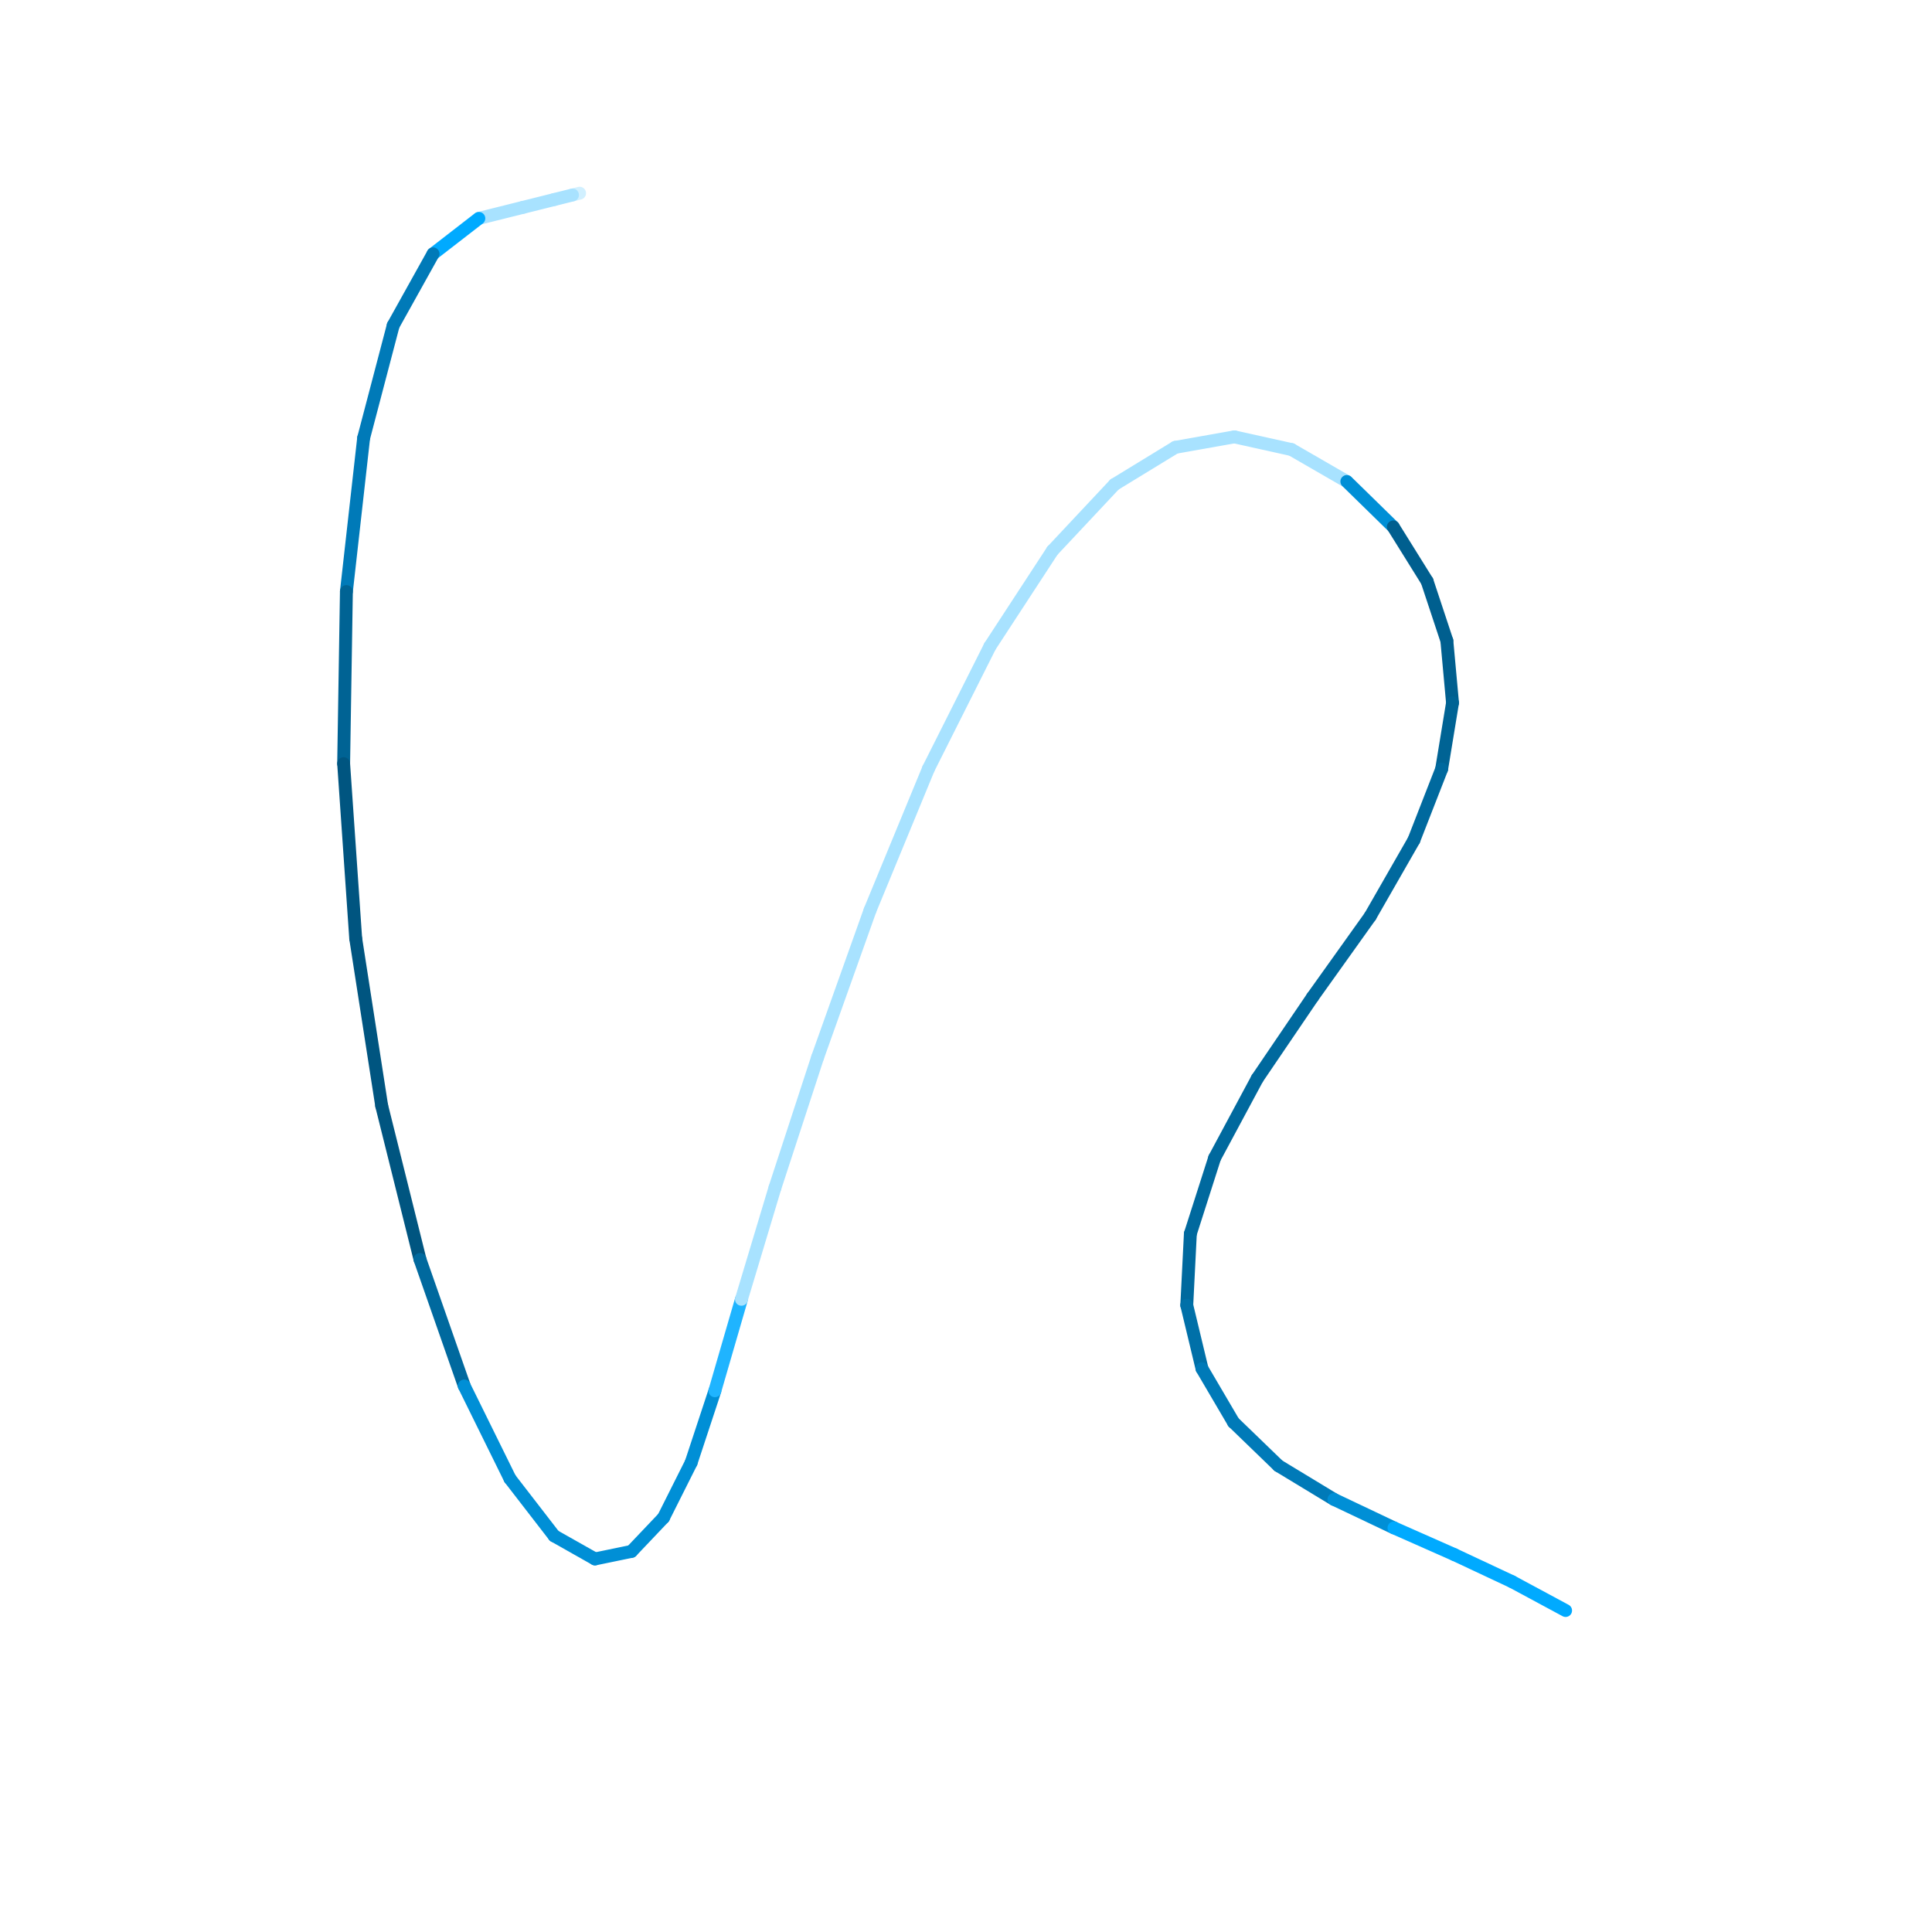
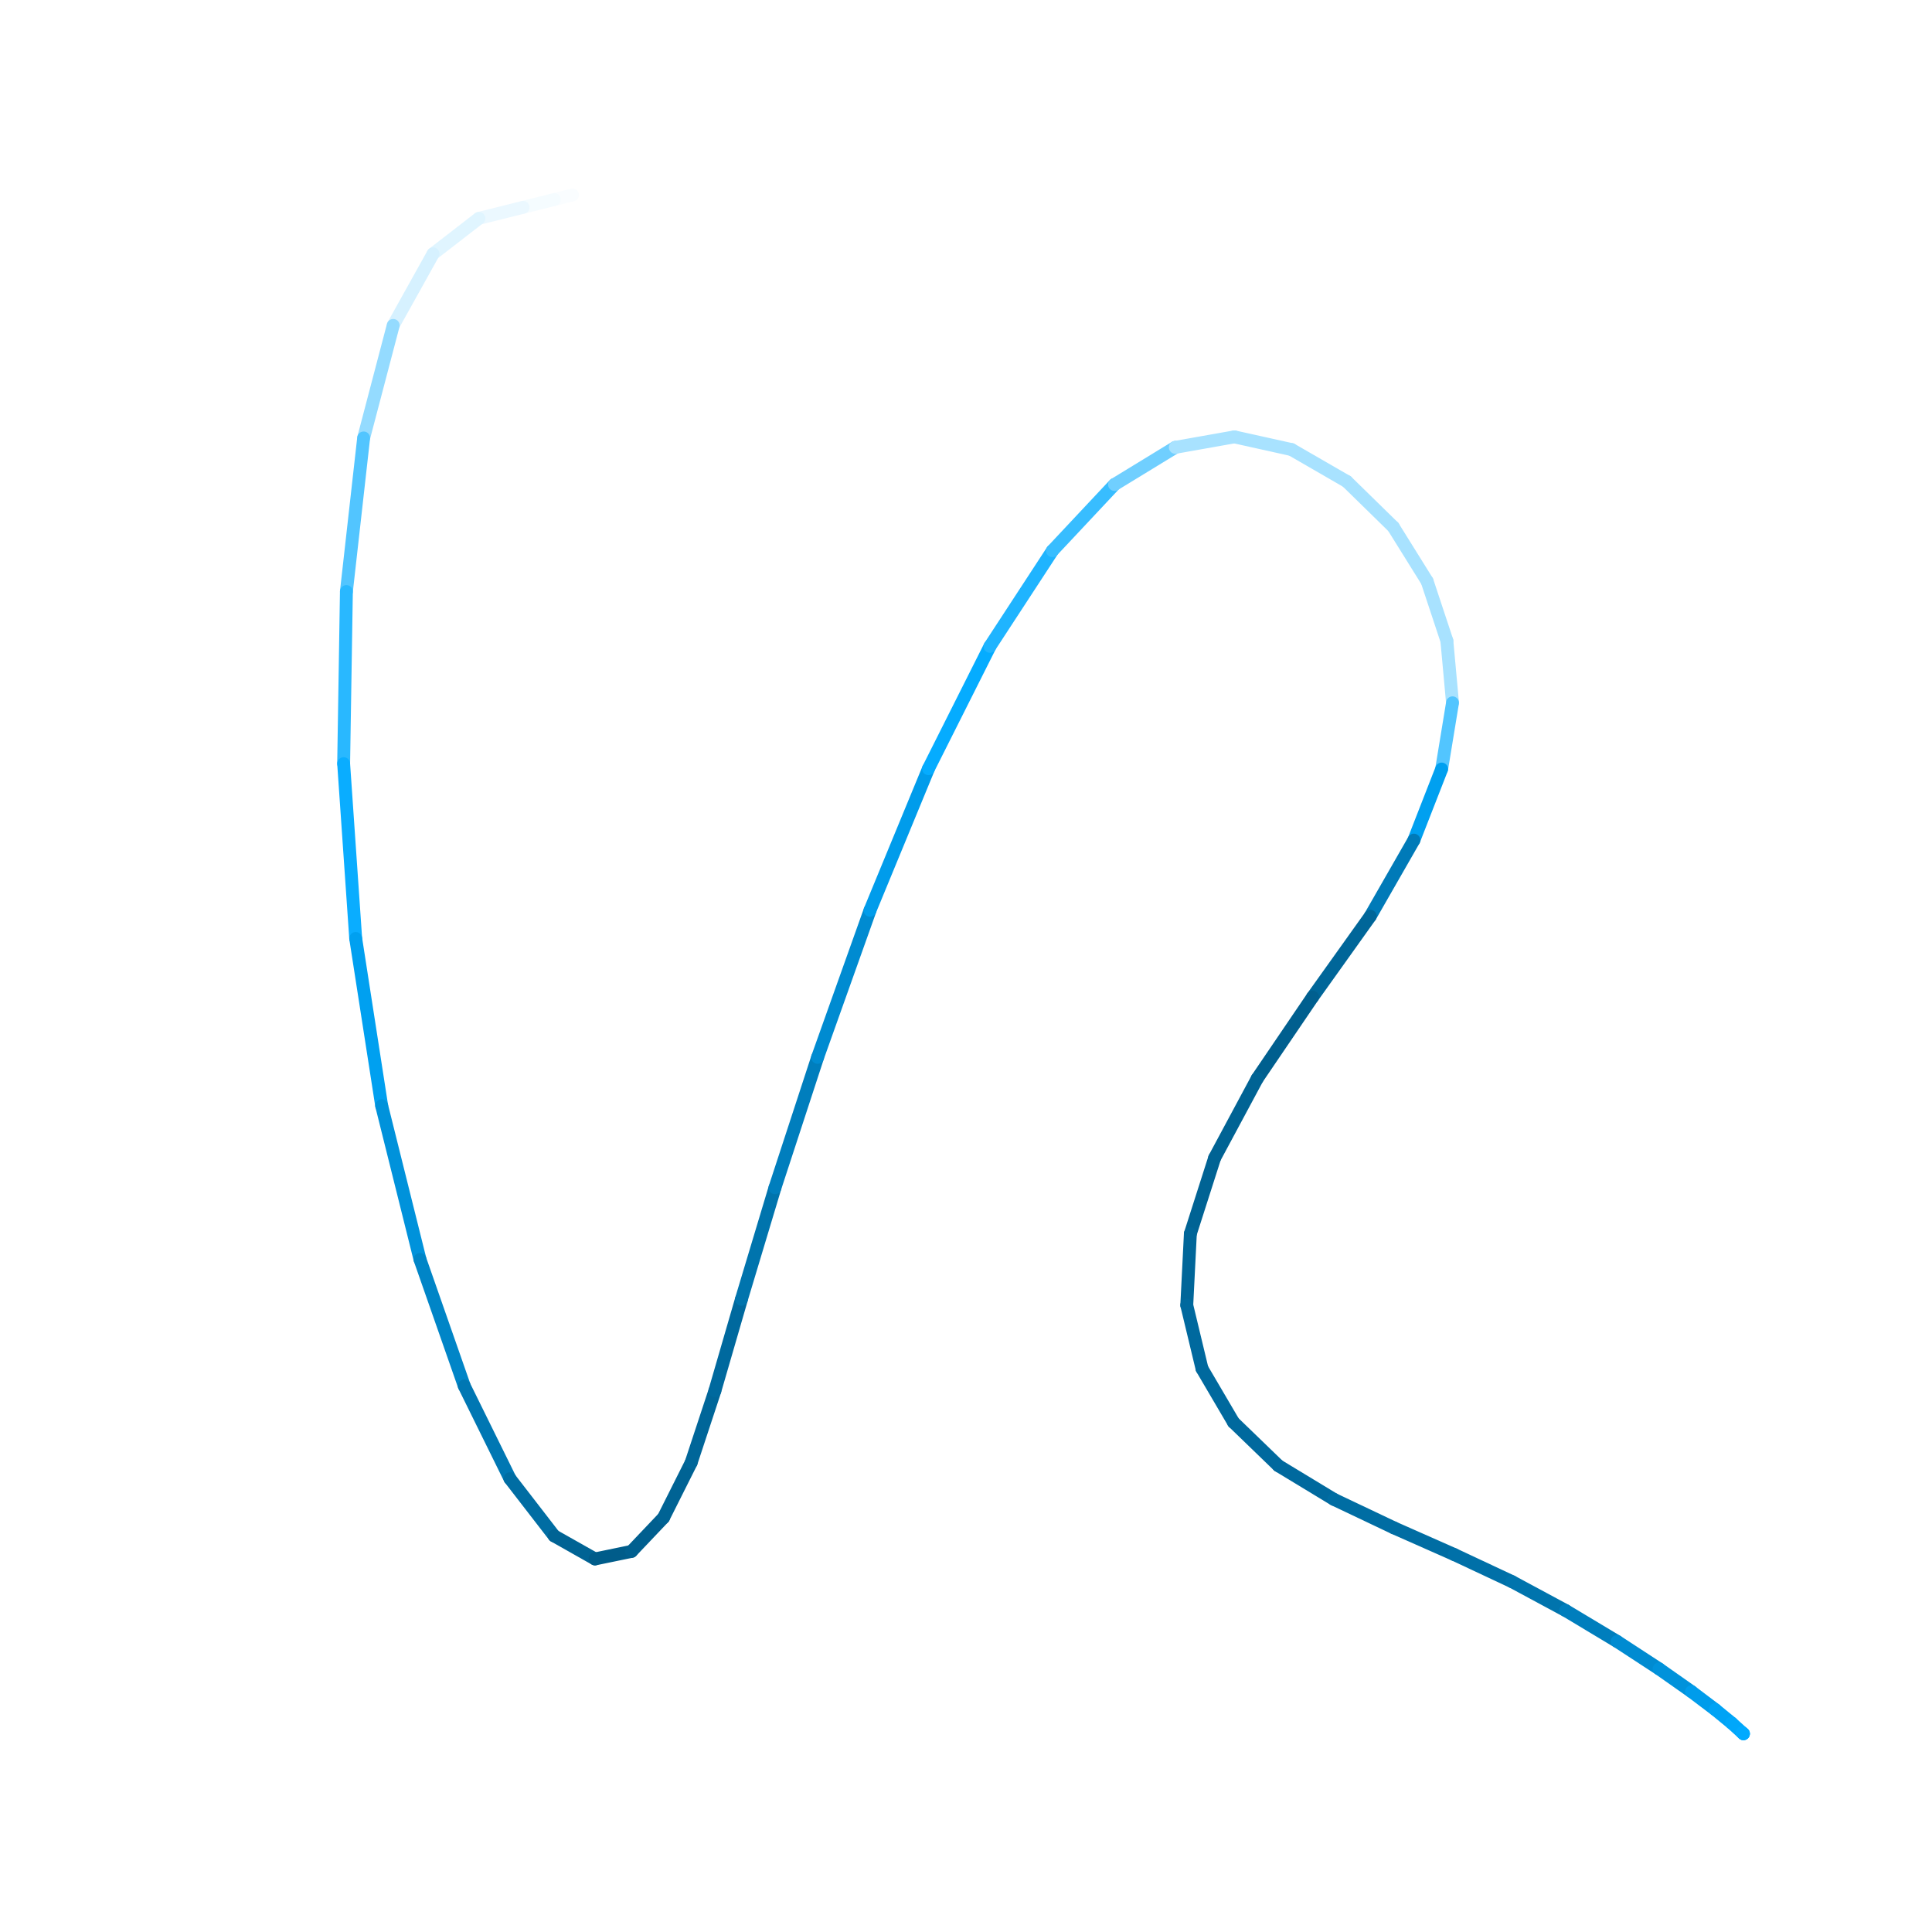
<svg xmlns="http://www.w3.org/2000/svg" height="300" width="300" x="0" y="0">
  <rect fill="white" height="300" width="300" x="0" y="0" />
-   <line stroke="hsl(200, 100%, 91%" stroke-linecap="round" stroke-width="2" x1="90" x2="88.895" y1="30" y2="30.276" />
-   <line stroke="hsl(200, 100%, 83%" stroke-linecap="round" stroke-width="2" x1="88.895" x2="86.061" y1="30.276" y2="30.985" />
-   <line stroke="hsl(200, 100%, 83%" stroke-linecap="round" stroke-width="2" x1="86.061" x2="81.223" y1="30.985" y2="32.194" />
-   <line stroke="hsl(200, 100%, 83%" stroke-linecap="round" stroke-width="2" x1="81.223" x2="74.355" y1="32.194" y2="33.911" />
-   <line stroke="hsl(200, 100%, 50%" stroke-linecap="round" stroke-width="2" x1="74.355" x2="67.246" y1="33.911" y2="39.416" />
-   <line stroke="hsl(200, 100%, 36%" stroke-linecap="round" stroke-width="2" x1="67.246" x2="61.057" y1="39.416" y2="50.53" />
-   <line stroke="hsl(200, 100%, 36%" stroke-linecap="round" stroke-width="2" x1="61.057" x2="56.467" y1="50.53" y2="68.006" />
-   <line stroke="hsl(200, 100%, 36%" stroke-linecap="round" stroke-width="2" x1="56.467" x2="53.789" y1="68.006" y2="91.855" />
-   <line stroke="hsl(200, 100%, 29%" stroke-linecap="round" stroke-width="2" x1="53.789" x2="53.361" y1="91.855" y2="118.579" />
-   <line stroke="hsl(200, 100%, 25%" stroke-linecap="round" stroke-width="2" x1="53.361" x2="55.233" y1="118.579" y2="145.728" />
-   <line stroke="hsl(200, 100%, 25%" stroke-linecap="round" stroke-width="2" x1="55.233" x2="59.267" y1="145.728" y2="171.703" />
-   <line stroke="hsl(200, 100%, 25%" stroke-linecap="round" stroke-width="2" x1="59.267" x2="65.217" y1="171.703" y2="195.564" />
-   <line stroke="hsl(200, 100%, 31%" stroke-linecap="round" stroke-width="2" x1="65.217" x2="72.092" y1="195.564" y2="215.212" />
-   <line stroke="hsl(200, 100%, 42%" stroke-linecap="round" stroke-width="2" x1="72.092" x2="79.191" y1="215.212" y2="229.613" />
-   <line stroke="hsl(200, 100%, 42%" stroke-linecap="round" stroke-width="2" x1="79.191" x2="86.05" y1="229.613" y2="238.489" />
-   <line stroke="hsl(200, 100%, 42%" stroke-linecap="round" stroke-width="2" x1="86.05" x2="92.387" y1="238.489" y2="242.072" />
-   <line stroke="hsl(200, 100%, 42%" stroke-linecap="round" stroke-width="2" x1="92.387" x2="98.062" y1="242.072" y2="240.899" />
-   <line stroke="hsl(200, 100%, 42%" stroke-linecap="round" stroke-width="2" x1="98.062" x2="103.033" y1="240.899" y2="235.664" />
-   <line stroke="hsl(200, 100%, 42%" stroke-linecap="round" stroke-width="2" x1="103.033" x2="107.326" y1="235.664" y2="227.11" />
-   <line stroke="hsl(200, 100%, 42%" stroke-linecap="round" stroke-width="2" x1="107.326" x2="111.007" y1="227.11" y2="215.957" />
-   <line stroke="hsl(200, 100%, 56%" stroke-linecap="round" stroke-width="2" x1="111.007" x2="115.129" y1="215.957" y2="201.754" />
-   <line stroke="hsl(200, 100%, 83%" stroke-linecap="round" stroke-width="2" x1="115.129" x2="120.335" y1="201.754" y2="184.434" />
-   <line stroke="hsl(200, 100%, 83%" stroke-linecap="round" stroke-width="2" x1="120.335" x2="126.956" y1="184.434" y2="164.187" />
-   <line stroke="hsl(200, 100%, 83%" stroke-linecap="round" stroke-width="2" x1="126.956" x2="135.099" y1="164.187" y2="141.348" />
-   <line stroke="hsl(200, 100%, 83%" stroke-linecap="round" stroke-width="2" x1="135.099" x2="144.17" y1="141.348" y2="119.36" />
-   <line stroke="hsl(200, 100%, 83%" stroke-linecap="round" stroke-width="2" x1="144.17" x2="153.718" y1="119.36" y2="100.364" />
-   <line stroke="hsl(200, 100%, 83%" stroke-linecap="round" stroke-width="2" x1="153.718" x2="163.421" y1="100.364" y2="85.511" />
-   <line stroke="hsl(200, 100%, 83%" stroke-linecap="round" stroke-width="2" x1="163.421" x2="173.06" y1="85.511" y2="75.231" />
-   <line stroke="hsl(200, 100%, 83%" stroke-linecap="round" stroke-width="2" x1="173.06" x2="182.502" y1="75.231" y2="69.463" />
+   <line stroke="hsl(200, 100%, 100%" stroke-linecap="round" stroke-width="2" x1="90" x2="88.895" y1="30" y2="30.276" />
+   <line stroke="hsl(200, 100%, 99%" stroke-linecap="round" stroke-width="2" x1="88.895" x2="86.061" y1="30.276" y2="30.985" />
+   <line stroke="hsl(200, 100%, 98%" stroke-linecap="round" stroke-width="2" x1="86.061" x2="81.223" y1="30.985" y2="32.194" />
+   <line stroke="hsl(200, 100%, 96%" stroke-linecap="round" stroke-width="2" x1="81.223" x2="74.355" y1="32.194" y2="33.911" />
+   <line stroke="hsl(200, 100%, 94%" stroke-linecap="round" stroke-width="2" x1="74.355" x2="67.246" y1="33.911" y2="39.416" />
+   <line stroke="hsl(200, 100%, 92%" stroke-linecap="round" stroke-width="2" x1="67.246" x2="61.057" y1="39.416" y2="50.53" />
+   <line stroke="hsl(200, 100%, 79%" stroke-linecap="round" stroke-width="2" x1="61.057" x2="56.467" y1="50.53" y2="68.006" />
+   <line stroke="hsl(200, 100%, 66%" stroke-linecap="round" stroke-width="2" x1="56.467" x2="53.789" y1="68.006" y2="91.855" />
+   <line stroke="hsl(200, 100%, 58%" stroke-linecap="round" stroke-width="2" x1="53.789" x2="53.361" y1="91.855" y2="118.579" />
+   <line stroke="hsl(200, 100%, 52%" stroke-linecap="round" stroke-width="2" x1="53.361" x2="55.233" y1="118.579" y2="145.728" />
+   <line stroke="hsl(200, 100%, 47%" stroke-linecap="round" stroke-width="2" x1="55.233" x2="59.267" y1="145.728" y2="171.703" />
+   <line stroke="hsl(200, 100%, 43%" stroke-linecap="round" stroke-width="2" x1="59.267" x2="65.217" y1="171.703" y2="195.564" />
+   <line stroke="hsl(200, 100%, 39%" stroke-linecap="round" stroke-width="2" x1="65.217" x2="72.092" y1="195.564" y2="215.212" />
+   <line stroke="hsl(200, 100%, 35%" stroke-linecap="round" stroke-width="2" x1="72.092" x2="79.191" y1="215.212" y2="229.613" />
+   <line stroke="hsl(200, 100%, 32%" stroke-linecap="round" stroke-width="2" x1="79.191" x2="86.05" y1="229.613" y2="238.489" />
+   <line stroke="hsl(200, 100%, 29%" stroke-linecap="round" stroke-width="2" x1="86.05" x2="92.387" y1="238.489" y2="242.072" />
+   <line stroke="hsl(200, 100%, 27%" stroke-linecap="round" stroke-width="2" x1="92.387" x2="98.062" y1="242.072" y2="240.899" />
+   <line stroke="hsl(200, 100%, 28%" stroke-linecap="round" stroke-width="2" x1="98.062" x2="103.033" y1="240.899" y2="235.664" />
+   <line stroke="hsl(200, 100%, 29%" stroke-linecap="round" stroke-width="2" x1="103.033" x2="107.326" y1="235.664" y2="227.11" />
+   <line stroke="hsl(200, 100%, 30%" stroke-linecap="round" stroke-width="2" x1="107.326" x2="111.007" y1="227.11" y2="215.957" />
+   <line stroke="hsl(200, 100%, 31%" stroke-linecap="round" stroke-width="2" x1="111.007" x2="115.129" y1="215.957" y2="201.754" />
+   <line stroke="hsl(200, 100%, 34%" stroke-linecap="round" stroke-width="2" x1="115.129" x2="120.335" y1="201.754" y2="184.434" />
+   <line stroke="hsl(200, 100%, 37%" stroke-linecap="round" stroke-width="2" x1="120.335" x2="126.956" y1="184.434" y2="164.187" />
+   <line stroke="hsl(200, 100%, 41%" stroke-linecap="round" stroke-width="2" x1="126.956" x2="135.099" y1="164.187" y2="141.348" />
+   <line stroke="hsl(200, 100%, 46%" stroke-linecap="round" stroke-width="2" x1="135.099" x2="144.17" y1="141.348" y2="119.36" />
+   <line stroke="hsl(200, 100%, 51%" stroke-linecap="round" stroke-width="2" x1="144.17" x2="153.718" y1="119.36" y2="100.364" />
+   <line stroke="hsl(200, 100%, 56%" stroke-linecap="round" stroke-width="2" x1="153.718" x2="163.421" y1="100.364" y2="85.511" />
+   <line stroke="hsl(200, 100%, 61%" stroke-linecap="round" stroke-width="2" x1="163.421" x2="173.06" y1="85.511" y2="75.231" />
+   <line stroke="hsl(200, 100%, 72%" stroke-linecap="round" stroke-width="2" x1="173.06" x2="182.502" y1="75.231" y2="69.463" />
  <line stroke="hsl(200, 100%, 83%" stroke-linecap="round" stroke-width="2" x1="182.502" x2="191.674" y1="69.463" y2="67.836" />
  <line stroke="hsl(200, 100%, 83%" stroke-linecap="round" stroke-width="2" x1="191.674" x2="200.551" y1="67.836" y2="69.807" />
  <line stroke="hsl(200, 100%, 83%" stroke-linecap="round" stroke-width="2" x1="200.551" x2="209.137" y1="69.807" y2="74.765" />
-   <line stroke="hsl(200, 100%, 42%" stroke-linecap="round" stroke-width="2" x1="209.137" x2="216.352" y1="74.765" y2="81.821" />
-   <line stroke="hsl(200, 100%, 28%" stroke-linecap="round" stroke-width="2" x1="216.352" x2="221.606" y1="81.821" y2="90.253" />
-   <line stroke="hsl(200, 100%, 28%" stroke-linecap="round" stroke-width="2" x1="221.606" x2="224.667" y1="90.253" y2="99.497" />
-   <line stroke="hsl(200, 100%, 28%" stroke-linecap="round" stroke-width="2" x1="224.667" x2="225.546" y1="99.497" y2="109.132" />
-   <line stroke="hsl(200, 100%, 29%" stroke-linecap="round" stroke-width="2" x1="225.546" x2="223.859" y1="109.132" y2="119.412" />
-   <line stroke="hsl(200, 100%, 31%" stroke-linecap="round" stroke-width="2" x1="223.859" x2="219.55" y1="119.412" y2="130.453" />
-   <line stroke="hsl(200, 100%, 31%" stroke-linecap="round" stroke-width="2" x1="219.55" x2="212.775" y1="130.453" y2="142.272" />
-   <line stroke="hsl(200, 100%, 31%" stroke-linecap="round" stroke-width="2" x1="212.775" x2="203.817" y1="142.272" y2="154.823" />
-   <line stroke="hsl(200, 100%, 31%" stroke-linecap="round" stroke-width="2" x1="203.817" x2="195.225" y1="154.823" y2="167.472" />
-   <line stroke="hsl(200, 100%, 31%" stroke-linecap="round" stroke-width="2" x1="195.225" x2="188.605" y1="167.472" y2="179.803" />
-   <line stroke="hsl(200, 100%, 31%" stroke-linecap="round" stroke-width="2" x1="188.605" x2="184.839" y1="179.803" y2="191.575" />
-   <line stroke="hsl(200, 100%, 31%" stroke-linecap="round" stroke-width="2" x1="184.839" x2="184.282" y1="191.575" y2="202.675" />
-   <line stroke="hsl(200, 100%, 33%" stroke-linecap="round" stroke-width="2" x1="184.282" x2="186.648" y1="202.675" y2="212.528" />
-   <line stroke="hsl(200, 100%, 36%" stroke-linecap="round" stroke-width="2" x1="186.648" x2="191.538" y1="212.528" y2="220.856" />
-   <line stroke="hsl(200, 100%, 36%" stroke-linecap="round" stroke-width="2" x1="191.538" x2="198.512" y1="220.856" y2="227.596" />
-   <line stroke="hsl(200, 100%, 36%" stroke-linecap="round" stroke-width="2" x1="198.512" x2="207.136" y1="227.596" y2="232.823" />
-   <line stroke="hsl(200, 100%, 42%" stroke-linecap="round" stroke-width="2" x1="207.136" x2="216.455" y1="232.823" y2="237.249" />
-   <line stroke="hsl(200, 100%, 50%" stroke-linecap="round" stroke-width="2" x1="216.455" x2="225.81" y1="237.249" y2="241.389" />
-   <line stroke="hsl(200, 100%, 50%" stroke-linecap="round" stroke-width="2" x1="225.81" x2="234.775" y1="241.389" y2="245.593" />
-   <line stroke="hsl(200, 100%, 50%" stroke-linecap="round" stroke-width="2" x1="234.775" x2="243.107" y1="245.593" y2="250.081" />
+   <line stroke="hsl(200, 100%, 83%" stroke-linecap="round" stroke-width="2" x1="209.137" x2="216.352" y1="74.765" y2="81.821" />
+   <line stroke="hsl(200, 100%, 83%" stroke-linecap="round" stroke-width="2" x1="216.352" x2="221.606" y1="81.821" y2="90.253" />
+   <line stroke="hsl(200, 100%, 83%" stroke-linecap="round" stroke-width="2" x1="221.606" x2="224.667" y1="90.253" y2="99.497" />
+   <line stroke="hsl(200, 100%, 83%" stroke-linecap="round" stroke-width="2" x1="224.667" x2="225.546" y1="99.497" y2="109.132" />
+   <line stroke="hsl(200, 100%, 66%" stroke-linecap="round" stroke-width="2" x1="225.546" x2="223.859" y1="109.132" y2="119.412" />
+   <line stroke="hsl(200, 100%, 47%" stroke-linecap="round" stroke-width="2" x1="223.859" x2="219.55" y1="119.412" y2="130.453" />
+   <line stroke="hsl(200, 100%, 36%" stroke-linecap="round" stroke-width="2" x1="219.55" x2="212.775" y1="130.453" y2="142.272" />
+   <line stroke="hsl(200, 100%, 30%" stroke-linecap="round" stroke-width="2" x1="212.775" x2="203.817" y1="142.272" y2="154.823" />
+   <line stroke="hsl(200, 100%, 28%" stroke-linecap="round" stroke-width="2" x1="203.817" x2="195.225" y1="154.823" y2="167.472" />
+   <line stroke="hsl(200, 100%, 29%" stroke-linecap="round" stroke-width="2" x1="195.225" x2="188.605" y1="167.472" y2="179.803" />
+   <line stroke="hsl(200, 100%, 29%" stroke-linecap="round" stroke-width="2" x1="188.605" x2="184.839" y1="179.803" y2="191.575" />
+   <line stroke="hsl(200, 100%, 30%" stroke-linecap="round" stroke-width="2" x1="184.839" x2="184.282" y1="191.575" y2="202.675" />
+   <line stroke="hsl(200, 100%, 31%" stroke-linecap="round" stroke-width="2" x1="184.282" x2="186.648" y1="202.675" y2="212.528" />
+   <line stroke="hsl(200, 100%, 31%" stroke-linecap="round" stroke-width="2" x1="186.648" x2="191.538" y1="212.528" y2="220.856" />
+   <line stroke="hsl(200, 100%, 31%" stroke-linecap="round" stroke-width="2" x1="191.538" x2="198.512" y1="220.856" y2="227.596" />
+   <line stroke="hsl(200, 100%, 31%" stroke-linecap="round" stroke-width="2" x1="198.512" x2="207.136" y1="227.596" y2="232.823" />
+   <line stroke="hsl(200, 100%, 32%" stroke-linecap="round" stroke-width="2" x1="207.136" x2="216.455" y1="232.823" y2="237.249" />
+   <line stroke="hsl(200, 100%, 32%" stroke-linecap="round" stroke-width="2" x1="216.455" x2="225.81" y1="237.249" y2="241.389" />
+   <line stroke="hsl(200, 100%, 33%" stroke-linecap="round" stroke-width="2" x1="225.81" x2="234.775" y1="241.389" y2="245.593" />
+   <line stroke="hsl(200, 100%, 34%" stroke-linecap="round" stroke-width="2" x1="234.775" x2="243.107" y1="245.593" y2="250.081" />
+   <line stroke="hsl(200, 100%, 37%" stroke-linecap="round" stroke-width="2" x1="243.107" x2="251.106" y1="250.081" y2="254.883" />
+   <line stroke="hsl(200, 100%, 41%" stroke-linecap="round" stroke-width="2" x1="251.106" x2="257.623" y1="254.883" y2="259.139" />
+   <line stroke="hsl(200, 100%, 43%" stroke-linecap="round" stroke-width="2" x1="257.623" x2="262.659" y1="259.139" y2="262.68" />
+   <line stroke="hsl(200, 100%, 46%" stroke-linecap="round" stroke-width="2" x1="262.659" x2="266.347" y1="262.68" y2="265.47" />
+   <line stroke="hsl(200, 100%, 48%" stroke-linecap="round" stroke-width="2" x1="266.347" x2="268.893" y1="265.47" y2="267.556" />
+   <line stroke="hsl(200, 100%, 49%" stroke-linecap="round" stroke-width="2" x1="268.893" x2="270.52" y1="267.556" y2="269.03" />
+   <line stroke="hsl(200, 100%, 50%" stroke-linecap="round" stroke-width="2" x1="270.52" x2="270.713" y1="269.03" y2="269.206" />
+   <line stroke="hsl(200, 100%, 50%" stroke-linecap="round" stroke-width="2" x1="270.713" x2="270.719" y1="269.206" y2="269.211" />
+   <line stroke="hsl(200, 100%, 50%" stroke-linecap="round" stroke-width="2" x1="270.719" x2="270.72" y1="269.211" y2="269.213" />
</svg>
